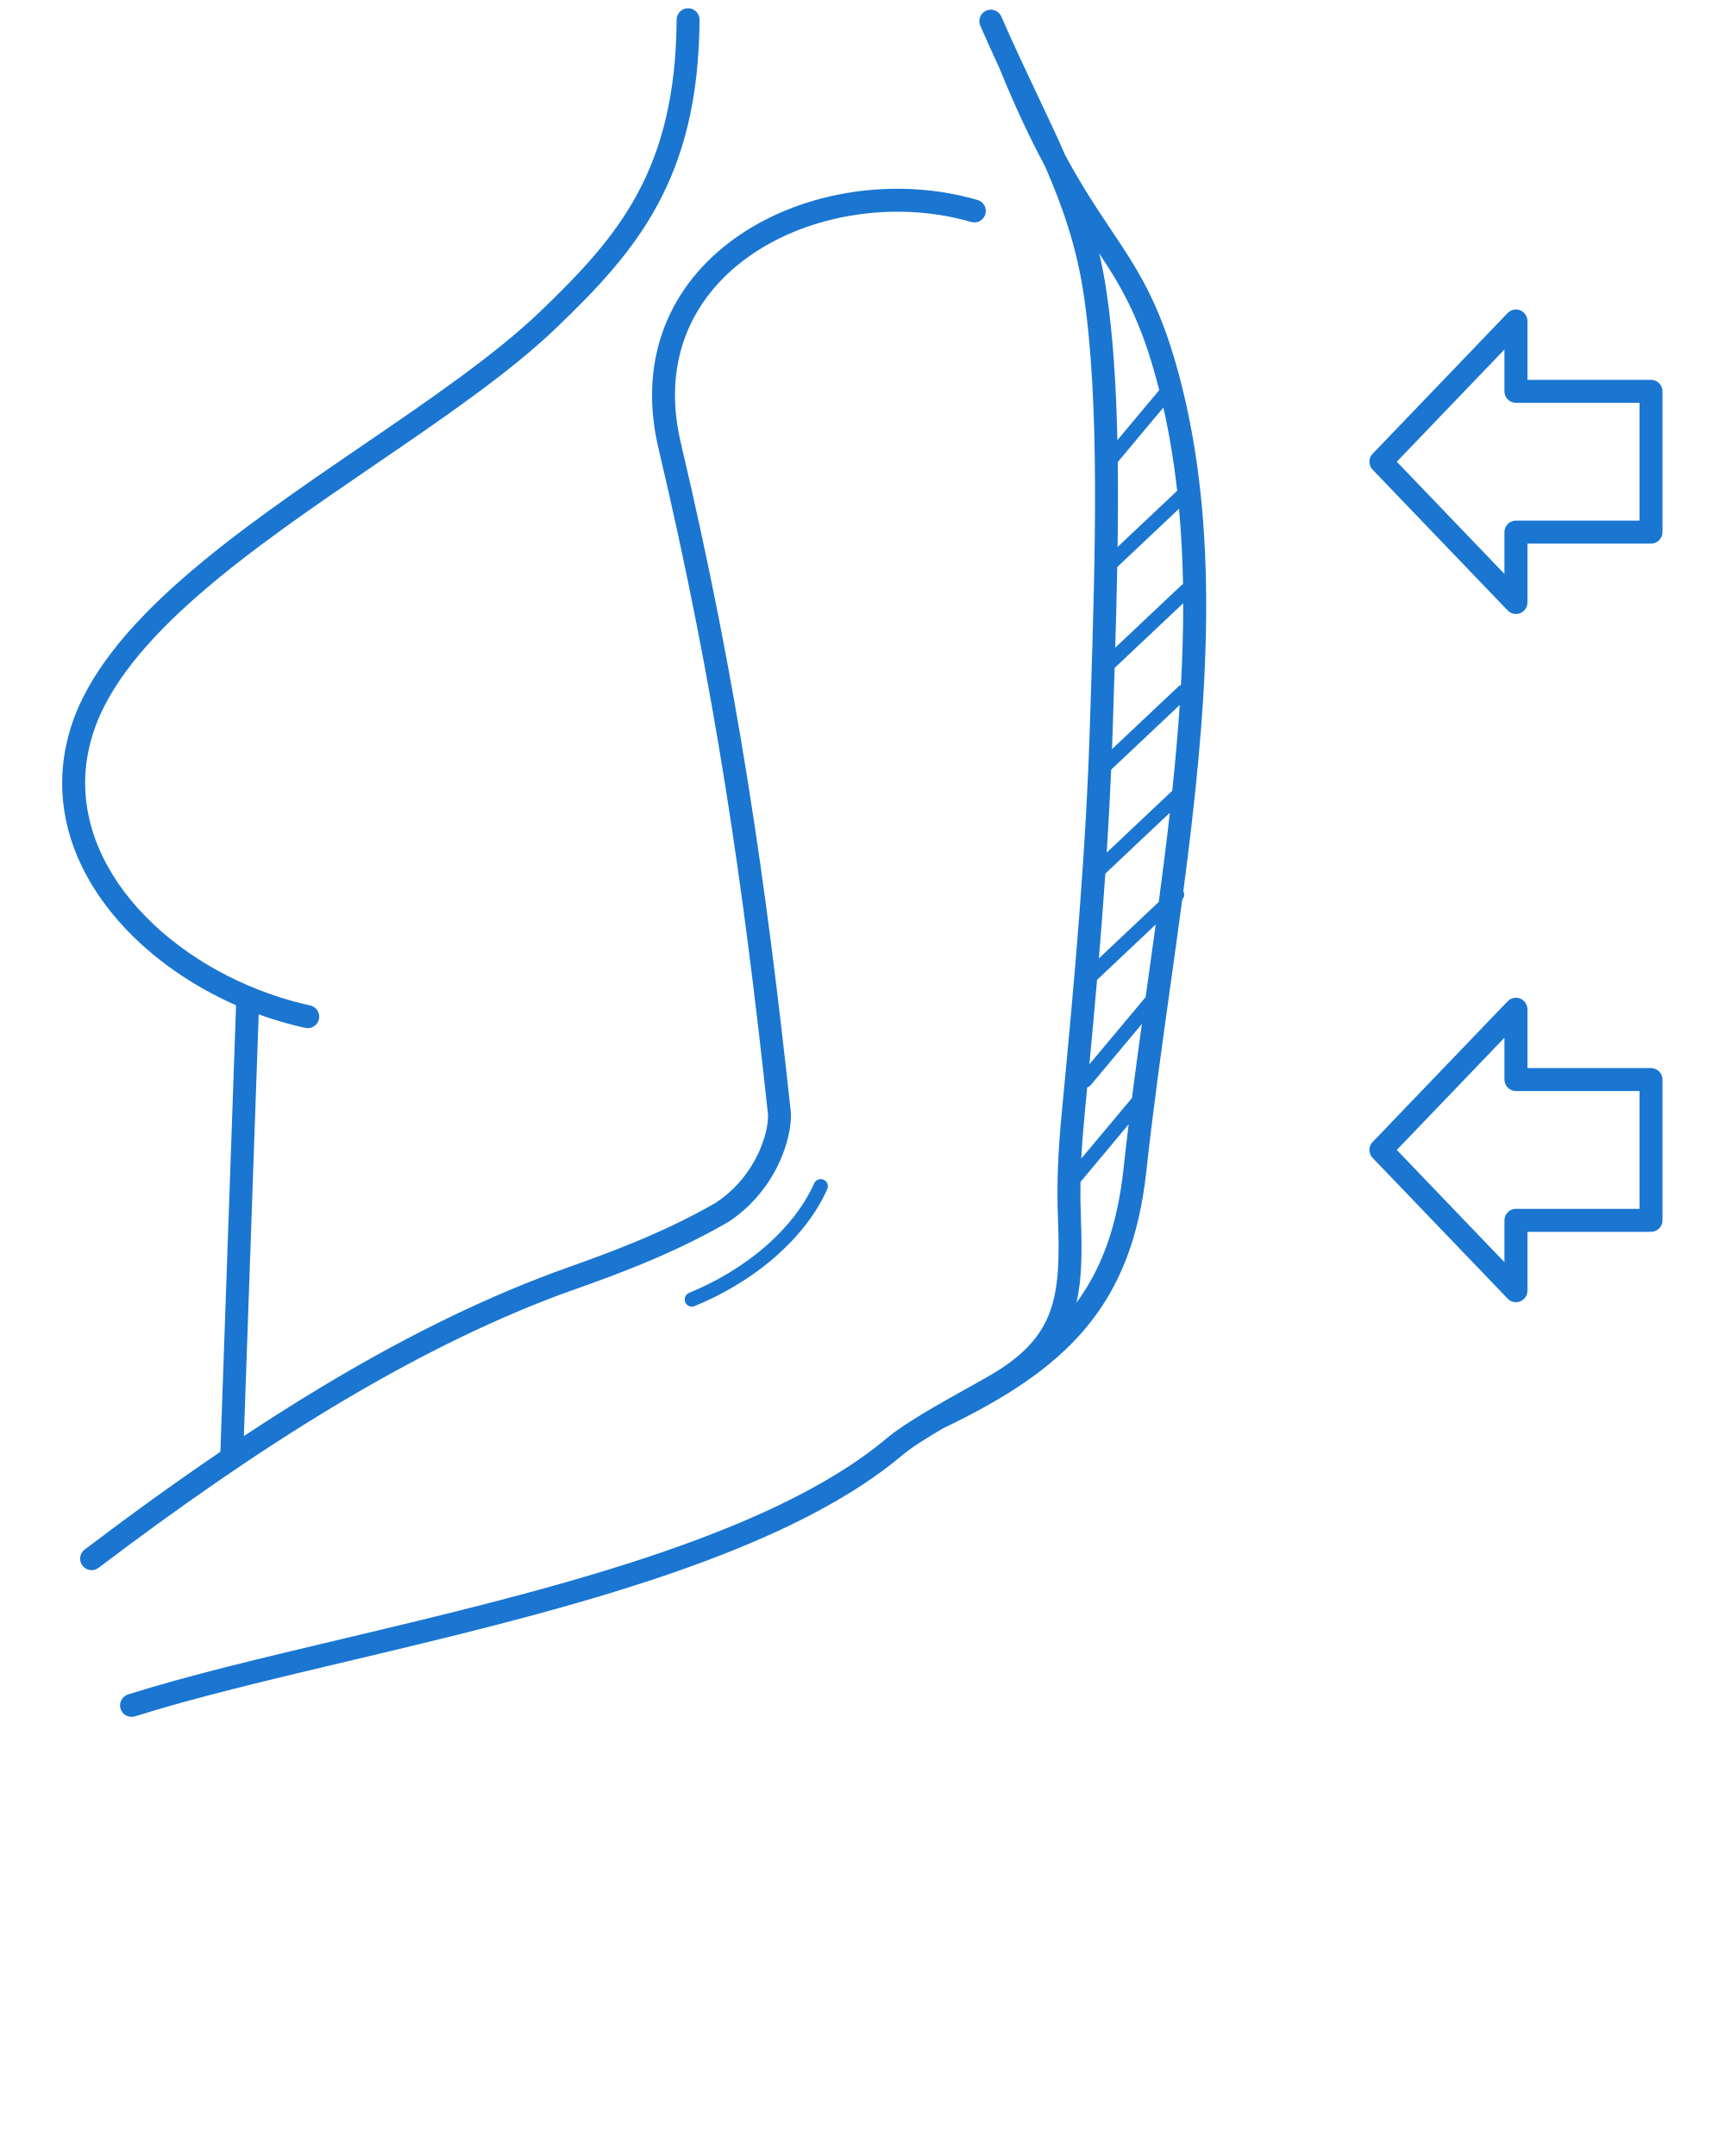
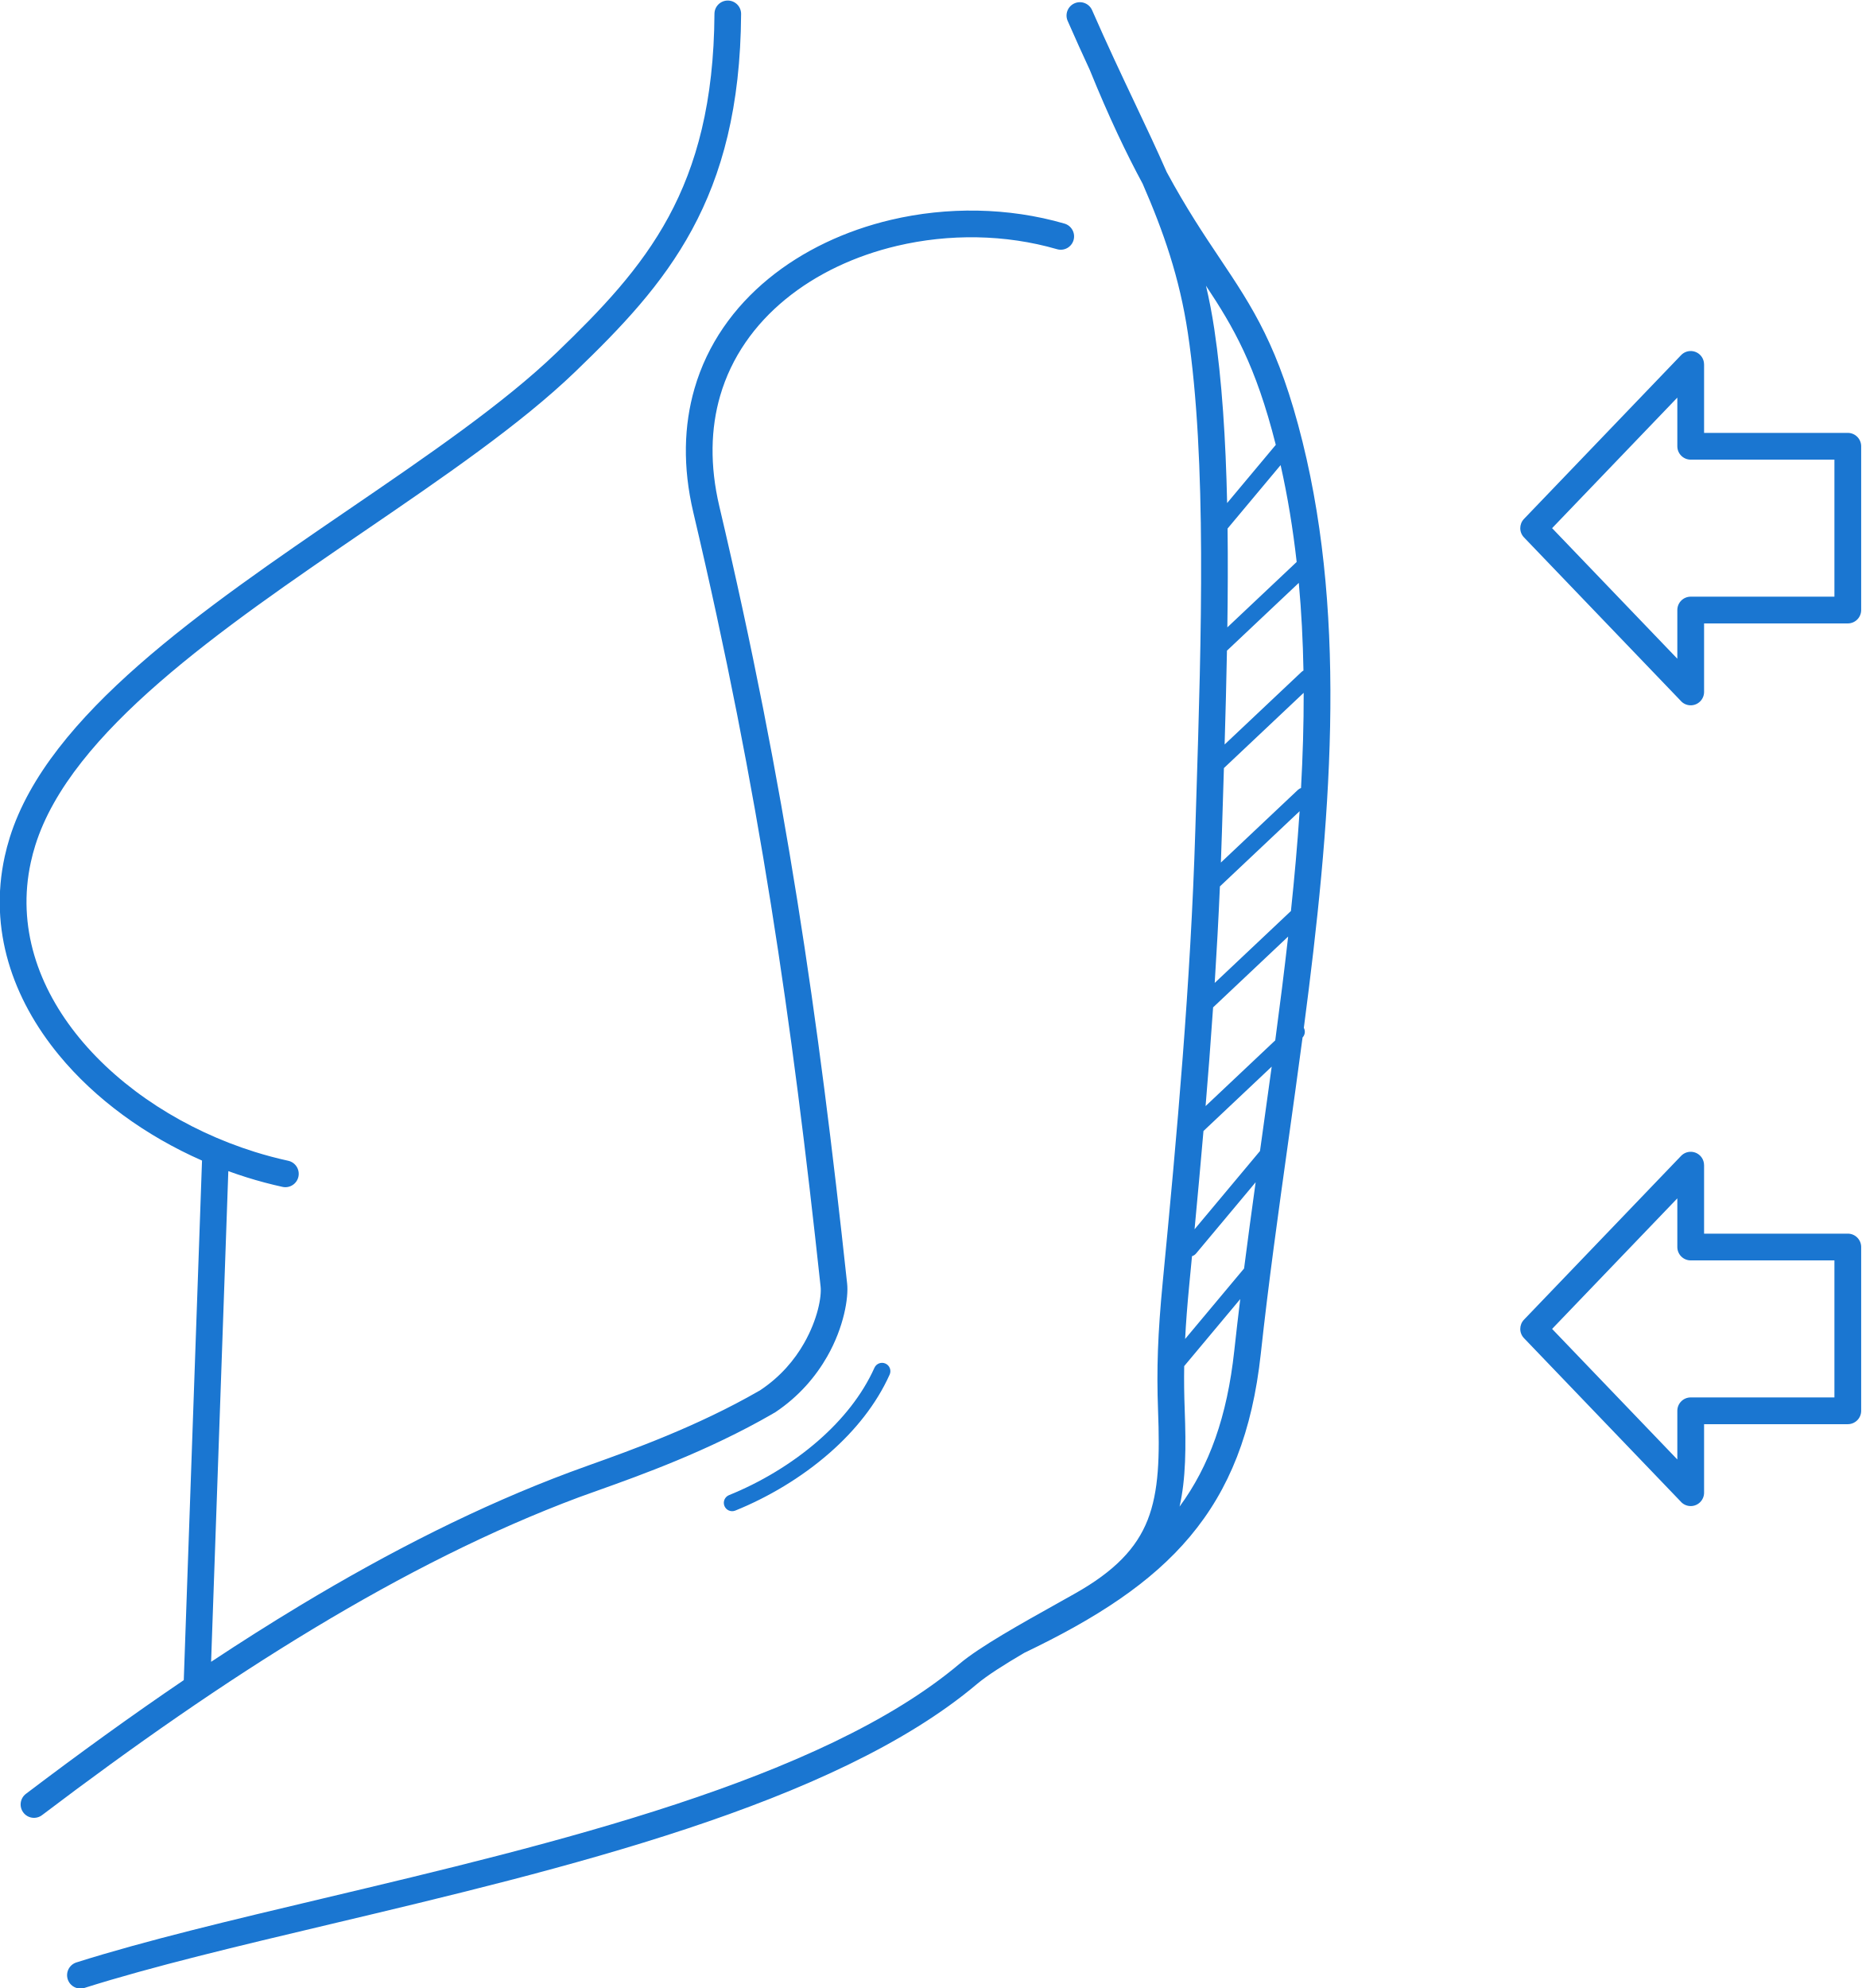
- <svg xmlns="http://www.w3.org/2000/svg" xml:space="preserve" version="1.1" style="shape-rendering:geometricPrecision;text-rendering:geometricPrecision;image-rendering:optimizeQuality;" viewBox="0 0 60000 75000" x="0px" y="0px" fill-rule="evenodd" clip-rule="evenodd">
+ <svg xmlns="http://www.w3.org/2000/svg" xml:space="preserve" width="194mm" height="207.15mm" version="1.1" style="shape-rendering:geometricPrecision; text-rendering:geometricPrecision; image-rendering:optimizeQuality; fill-rule:evenodd; clip-rule:evenodd" viewBox="0 0 19400 20715">
  <defs>
    <style type="text/css">
   
-     .fil0 {fill:#1a76d1;fill-rule:nonzero}
+     .fil0 {fill:#1A76D1;fill-rule:nonzero}
   
  </style>
  </defs>
-   <g>
-     <path class="fil0" d="M34096.94 894.75c-88.02,-201.93 4.32,-436.99 206.25,-525.01 201.93,-88.02 436.99,4.32 525.01,206.25 222.14,507.84 440.9,989.16 653.99,1448.9 6.16,11.71 11.8,23.82 16.87,36.34l0.12 0.3c205.88,443.71 406.44,867.34 599.57,1275.33 345.67,730.21 667.87,1410.91 959.52,2077.41 586.25,1083.6 1108.27,1863.77 1581.21,2570.49 992.85,1483.63 1777.21,2655.72 2480.95,5493.43 1348.89,5439.14 837.36,11447.89 39.23,17523.06 49.76,92.67 36.42,209.56 -38.14,288.71 -136.03,1024.69 -279.5,2051.05 -422.87,3076.65 -298.65,2136.33 -596.84,4269.42 -825.46,6373.7 -254.7,2344.42 -939.86,4064.83 -2116.52,5468.1 -1162.15,1385.99 -2792.54,2443.68 -4955.19,3478.65 -593.67,348.02 -1110.49,674.84 -1420.71,936.58 -4270.29,3602.86 -12407.08,5533.61 -19345.21,7179.91 -2746.55,651.71 -5303.67,1258.48 -7339.39,1902.39 -210.55,66.44 -435.12,-50.39 -501.56,-260.94 -66.44,-210.55 50.39,-435.12 260.94,-501.56 2064.52,-653.02 4634.86,-1262.93 7395.63,-1918.01 6854.09,-1626.36 14892.33,-3533.73 19013.97,-7011.17 602.21,-508.09 1826.09,-1191.5 2980.36,-1836.02 5.97,-3.33 -31.88,17.85 454.66,-255.16 1208.58,-678.14 1858.08,-1368.84 2187.87,-2206.14 339.49,-861.92 363.64,-1914.96 312.11,-3277.23 -23.25,-615.07 -25.2,-1190.84 -2.95,-1803.95 22.18,-611.19 68.42,-1258.16 141.55,-2017.28 215.57,-2237.41 422.86,-4452.76 597.74,-6731.56 172.68,-2250.17 307.97,-4499.3 377.58,-6779.41 9.92,-325.14 20.2,-653.62 30.53,-984.71 149.32,-4780.56 315.85,-10112.36 -253.97,-13901.08 -249.17,-1656.7 -725.83,-3022.59 -1351.33,-4457.98 -482.64,-894.1 -1007.06,-1987.98 -1580.86,-3402.51l-0.04 -0.11c-213.46,-460.79 -434.15,-946.71 -661.46,-1466.37zm23329.35 41956.41l-4297.65 0 0 2048.33c0,220.91 -179.09,400 -400,400 -123.99,0 -234.79,-56.42 -308.16,-144.98l-4677 -4875.12c-149.14,-155.05 -147.95,-399.48 0.02,-553.1l4697.64 -4896.69c152.73,-158.78 405.28,-163.67 564.06,-10.94 81.4,78.29 122.33,182.82 122.34,287.5l1.1 0 0 2048.34 4297.65 0c220.91,0 400,179.09 400,400l0 4896.66c0,220.91 -179.09,400 -400,400zm-4697.65 -800l4297.65 0 0 -4096.66 -4297.65 0c-220.91,0 -400,-179.09 -400,-400l0 -1455.15 -3744.84 3903.48 3744.84 3903.48 0 -1455.15c0,-220.91 179.09,-400 400,-400zm4697.65 -23141.05l-4297.65 0 0 2048.33c0,220.91 -179.09,400 -400,400 -123.99,0 -234.79,-56.42 -308.16,-144.98l-4677 -4875.13c-149.14,-155.05 -147.95,-399.48 0.02,-553.1l4697.64 -4896.68c152.73,-158.78 405.28,-163.67 564.06,-10.94 81.4,78.29 122.33,182.82 122.34,287.5l1.1 0 0 2048.33 4297.65 0c220.91,0 400,179.09 400,400l0 4896.67c0,220.91 -179.09,400 -400,400zm-4697.65 -800l4297.65 0 0 -4096.67 -4297.65 0c-220.91,0 -400,-179.09 -400,-400l0 -1455.15 -3744.84 3903.48 3744.84 3903.48 0 -1455.14c0,-220.91 179.09,-400 400,-400zm-13470.5 21000.66l-1676.04 2004.03c-7.19,431.09 -1.84,853.21 14.93,1296.79 42.91,1134.54 34.26,2076.07 -153.74,2903.7 891.04,-1211.15 1422.67,-2694.48 1636.14,-4659.36 55.81,-513.73 115.71,-1028.88 178.71,-1545.16zm-1648.34 1192.85l1762.89 -2107.87c109.83,-857.12 226.57,-1716.84 345.74,-2577.81l-1782.55 2131.38c-32.72,39.1 -74.89,65.64 -120.37,79.1 -27.47,287.71 -55.16,576.06 -83,865.06 -57.37,595.41 -97.79,1119.38 -122.71,1610.14zm282.05 -3279.71l1956.46 -2339.32 59.72 -427.36c97.67,-698.64 195.36,-1397.64 290.69,-2096.12l-2040.32 1924.71c-83.8,971.4 -173.51,1950.87 -266.55,2938.09zm329.78 -3683.44l2083.25 -1965.22c138.48,-1037.08 269.73,-2072.33 385.81,-3102.96l-2244.37 2117.2c-35.47,520.46 -73.23,1039.19 -112.95,1556.81 -35.52,462.8 -72.86,927.53 -111.74,1394.17zm272.89 -3682.16l2279.44 -2150.29c105.19,-1000.55 194.19,-1996.07 259.66,-2983.96l-2383.62 2248.55c-42.23,971.13 -94.76,1931.77 -155.48,2885.7zm2487.96 -5771.72c27.57,-25.94 59.5,-44.37 93.25,-55.4 52.59,-957.42 81.31,-1907.05 79.44,-2846.53l-2385.45 2250.29c-9.35,305.08 -18.83,608.49 -28.24,909.73 -10.33,331.09 -20.61,659.57 -30.53,984.71 -9.5,311.26 -20.16,621.25 -31.89,930.1l2303.42 -2172.9zm106.77 -3525.46c18.12,-17.05 38.12,-30.84 59.28,-41.44 -15.82,-884.25 -60.26,-1758.96 -139.4,-2621.99l-2148.32 2026.59c-17.47,937.22 -42.45,1876.84 -69.82,2804.88l2298.26 -2168.04zm-2216.92 -1333.42l2072.98 -1955.53c-110.18,-982 -267.29,-1948.17 -480.24,-2895.37l-1586.08 1896.46c11.94,966.8 7.65,1957.28 -6.66,2954.44zm-6.43 -3716.85l1455.05 -1739.78c-602.27,-2387.32 -1269.36,-3522.55 -2087.52,-4758.01 97.14,412.9 180.24,840.58 247.82,1289.89 231.09,1536.51 343.04,3316.79 384.65,5207.9zm-10546.71 25853.77c56.09,-125.66 203.44,-182.07 329.1,-125.98 125.66,56.09 182.07,203.44 125.98,329.1 -399.89,890.53 -1037.58,1676.4 -1787.81,2335.37 -857.54,753.23 -1864.11,1342.06 -2829.31,1731.62 -127.82,51.23 -272.99,-10.86 -324.22,-138.68 -51.23,-127.82 10.86,-272.99 138.68,-324.22 917.38,-370.26 1873.33,-929.26 2686.73,-1643.72 699.7,-614.59 1292.51,-1343.22 1660.85,-2163.49zm-3453.39 692.73c9.03,-5.19 18.19,-9.98 27.43,-14.39 4.63,-3.35 9.33,-6.64 14.14,-9.83 604.89,-402.57 1024.86,-907.3 1306.75,-1401.69 410.89,-720.63 527.49,-1393.83 495.21,-1693.35 -429.16,-3981.63 -888.37,-7683.55 -1485.55,-11426.72 -596.78,-3740.67 -1333.99,-7537.88 -2320.57,-11719 -323.11,-1369.39 -282.14,-2610.46 35.4,-3705.78 384.73,-1327.04 1173.69,-2430.2 2212.28,-3282.11 1027.97,-843.2 2299.02,-1439.18 3661.01,-1760.55 1679.69,-396.34 3505.68,-376.33 5189.77,111.91 211.42,61.27 333.14,282.33 271.87,493.75 -61.27,211.42 -282.33,333.14 -493.75,271.87 -1548.47,-448.92 -3232.84,-466.04 -4786.63,-99.41 -1247.9,294.44 -2406.42,835.55 -3336.01,1598.05 -918.97,753.79 -1615.64,1725.01 -1952.92,2888.37 -279.98,965.76 -313.55,2070.81 -22.9,3302.64 987.47,4184.87 1727.94,8001.83 2329.95,11775.26 601.61,3770.92 1062.37,7483.11 1491.81,11467.34 44.13,409.46 -92.45,1289.73 -595.21,2171.49 -336.67,590.47 -838.05,1193.14 -1559.89,1673.55 -18.52,12.26 -37.7,22.75 -57.33,31.55 -9.01,6.21 -18.32,12.12 -27.98,17.67 -1928.37,1111.56 -3949.03,1833.1 -5181.7,2273.25 -275.2,98.26 -517.3,184.72 -598.99,215.24 -2626.54,981.36 -5266.42,2316.66 -7936.01,3926 -2674.5,1612.29 -5374.89,3498.06 -8118.92,5577.62 -176.04,132.89 -426.49,97.92 -559.38,-78.12 -132.89,-176.04 -97.92,-426.49 78.12,-559.38 1586.19,-1202.1 3158.31,-2340.15 4719.85,-3399.15l545.35 -15533.8c-1684.12,-741.22 -3191.57,-1834.16 -4278.17,-3154.17 -1392.82,-1692 -2099.51,-3754.7 -1622.16,-5936.03 41.23,-188.38 91.94,-379.31 152.48,-572.65 1146.93,-3662.88 5768.65,-6820.36 10147.05,-9811.6 2346.39,-1603.01 4621.61,-3157.41 6211.75,-4688.38 1321.84,-1272.66 2498.91,-2496.99 3340.4,-4049.96 839.22,-1548.79 1356.87,-3443.17 1372.66,-6072.79 0.86,-220.05 179.95,-397.74 400,-396.88 220.05,0.86 397.74,179.95 396.88,400 -16.7,2779.65 -569.73,4792.93 -1466.42,6447.79 -894.43,1650.67 -2118.59,2926.07 -3490.4,4246.84 -1639.96,1578.94 -3941.42,3151.27 -6314.87,4772.76 -4266.76,2914.97 -8770.63,5991.93 -9834.55,9389.72 -52.25,166.88 -96.74,334.94 -133.72,503.91 -420.32,1920.7 213.11,3750.52 1456.52,5261.01 1268.45,1540.92 3166.3,2751.69 5238.69,3400.6 328.11,102.73 662.29,191.61 1000.73,265.67 215.73,46.6 352.85,259.28 306.25,475.01 -46.6,215.73 -259.28,352.85 -475.01,306.25 -358.06,-78.35 -715.23,-173.52 -1069.47,-284.43 -185.36,-58.04 -369.42,-120.44 -551.97,-186.86l-515.04 14670.58c886.63,-586.69 1770.03,-1146.95 2650.85,-1677.94 2703.75,-1629.93 5387.2,-2985.97 8070.39,-3988.5 256.8,-95.95 421.21,-154.66 608.35,-221.48 1213.06,-433.14 3201.58,-1143.21 5053.58,-2210.75z" />
+   <g id="Layer_x0020_1">
+     <g id="_2656659819744">
+       <path class="fil0" d="M11127.11 217.45c-30.68,-70.38 1.5,-152.3 71.88,-182.97 70.38,-30.68 152.3,1.5 182.97,71.88 77.42,176.99 153.67,344.75 227.93,504.97 2.15,4.09 4.12,8.31 5.88,12.67l0.04 0.11c71.75,154.64 141.65,302.28 208.96,444.48 120.47,254.49 232.76,491.73 334.41,724.01 204.32,377.65 386.24,649.56 551.07,895.86 346.03,517.07 619.39,925.56 864.65,1914.55 470.11,1895.64 291.84,3989.79 13.68,6107.09 17.34,32.3 12.69,73.04 -13.3,100.63 -47.41,357.12 -97.41,714.83 -147.37,1072.26 -104.09,744.56 -208.01,1487.98 -287.69,2221.36 -88.77,817.07 -327.55,1416.66 -737.64,1905.73 -405.03,483.04 -973.25,851.67 -1726.97,1212.37 -206.9,121.3 -387.03,235.19 -495.15,326.41 -1488.26,1255.66 -4324.08,1928.56 -6742.13,2502.33 -957.22,227.13 -1848.42,438.6 -2557.91,663.02 -73.38,23.15 -151.65,-17.57 -174.81,-90.95 -23.15,-73.37 17.57,-151.64 90.94,-174.8 719.52,-227.59 1615.33,-440.16 2577.51,-668.46 2388.77,-566.82 5190.24,-1231.57 6626.7,-2443.51 209.88,-177.08 636.42,-415.27 1038.71,-639.89 2.08,-1.17 -11.11,6.22 158.46,-88.93 421.2,-236.35 647.57,-477.06 762.5,-768.88 118.32,-300.39 126.73,-667.4 108.78,-1142.17 -8.11,-214.36 -8.78,-415.03 -1.03,-628.71 7.73,-213.01 23.85,-438.49 49.33,-703.06 75.13,-779.77 147.38,-1551.87 208.33,-2346.07 60.18,-784.22 107.33,-1568.09 131.59,-2362.74 3.45,-113.32 7.04,-227.8 10.64,-343.19 52.04,-1666.11 110.08,-3524.34 -88.51,-4844.77 -86.84,-577.39 -252.96,-1053.43 -470.97,-1553.68 -168.2,-311.61 -350.97,-692.84 -550.95,-1185.83l-0.01 -0.04c-74.4,-160.6 -151.31,-329.95 -230.53,-511.06l0.01 -0.02zm8130.68 14622.55l-1497.81 0 0 713.88c0,76.99 -62.41,139.41 -139.41,139.41 -43.21,0 -81.83,-19.67 -107.4,-50.53l-1630.02 -1699.06c-51.97,-54.04 -51.56,-139.23 0.01,-192.77l1637.21 -1706.58c53.23,-55.34 141.25,-57.04 196.58,-3.82 28.37,27.29 42.64,63.72 42.64,100.21l0.39 0 0 713.88 1497.81 0c76.99,0 139.41,62.42 139.41,139.41l0 1706.57c0,76.99 -62.42,139.41 -139.41,139.41l0 -0.01zm-1637.22 -278.82l1497.81 0 0 -1427.75 -1497.81 0c-76.99,0 -139.4,-62.42 -139.4,-139.41l0 -507.14 -1305.14 1360.43 1305.14 1360.43 0 -507.14c0,-76.99 62.41,-139.41 139.4,-139.41l0 -0.01zm1637.22 -8065.06l-1497.81 0 0 713.88c0,77 -62.41,139.41 -139.41,139.41 -43.21,0 -81.83,-19.67 -107.4,-50.52l-1630.02 -1699.08c-51.97,-54.04 -51.56,-139.22 0.01,-192.77l1637.21 -1706.58c53.23,-55.33 141.25,-57.03 196.58,-3.81 28.37,27.28 42.64,63.72 42.64,100.2l0.39 0 0 713.89 1497.81 0c76.99,0 139.41,62.41 139.41,139.4l0 1706.57c0,77 -62.42,139.41 -139.41,139.41zm-1637.22 -278.81l1497.81 0 0 -1427.76 -1497.81 0c-76.99,0 -139.4,-62.41 -139.4,-139.41l0 -507.14 -1305.14 1360.43 1305.14 1360.44 0 -507.15c0,-76.99 62.41,-139.4 139.4,-139.4l0 -0.01zm-4694.7 7319.09l-584.12 698.44c-2.51,150.24 -0.64,297.36 5.21,451.96 14.95,395.41 11.94,723.54 -53.58,1011.99 310.53,-422.1 495.82,-939.07 570.22,-1623.87 19.45,-179.05 40.33,-358.58 62.28,-538.52l-0.01 0zm-574.47 415.73l614.39 -734.62c38.28,-298.72 78.97,-598.35 120.5,-898.41l-621.24 742.82c-11.41,13.63 -26.1,22.87 -41.96,27.57 -9.57,100.28 -19.22,200.77 -28.92,301.49 -20,207.51 -34.09,390.12 -42.77,561.16l0 -0.01zm98.3 -1143.03l681.86 -815.3 20.81 -148.94c34.04,-243.49 68.09,-487.1 101.31,-730.54l-711.08 670.8c-29.21,338.55 -60.48,679.91 -92.9,1023.98zm114.93 -1283.75l726.05 -684.92c48.27,-361.44 94.01,-722.25 134.46,-1081.44l-782.2 737.88c-12.36,181.39 -25.52,362.18 -39.36,542.57 -12.38,161.3 -25.4,323.27 -38.95,485.9l0 0.01zm95.11 -1283.29l794.42 -749.42c36.66,-348.7 67.68,-695.66 90.49,-1039.96l-830.73 783.65c-14.72,338.46 -33.03,673.26 -54.19,1005.73l0.01 0zm867.1 -2011.55c9.61,-9.04 20.74,-15.46 32.5,-19.31 18.33,-333.68 28.34,-664.64 27.68,-992.07l-831.37 784.27c-3.26,106.33 -6.56,212.07 -9.84,317.06 -3.6,115.39 -7.18,229.87 -10.64,343.19 -3.32,108.48 -7.03,216.52 -11.12,324.16l802.79 -757.3zm37.21 -1228.68c6.31,-5.95 13.28,-10.75 20.66,-14.44 -5.51,-308.18 -21,-613.03 -48.58,-913.81l-748.73 706.3c-6.08,326.64 -14.79,654.11 -24.33,977.55l800.98 -755.59 0 -0.01zm-772.63 -464.72l722.46 -681.54c-38.39,-342.25 -93.15,-678.98 -167.36,-1009.09l-552.78 660.95c4.16,336.94 2.67,682.14 -2.32,1029.67l0 0.01zm-2.24 -1295.39l507.11 -606.34c-209.9,-832.02 -442.4,-1227.67 -727.54,-1658.25 33.86,143.91 62.82,292.95 86.38,449.55 80.53,535.5 119.55,1155.96 134.06,1815.05l-0.01 -0.01zm-3675.72 9010.49c19.55,-43.8 70.9,-63.45 114.71,-43.91 43.79,19.55 63.45,70.9 43.9,114.71 -139.37,310.36 -361.61,584.25 -623.08,813.91 -298.87,262.52 -649.68,467.73 -986.07,603.51 -44.55,17.85 -95.14,-3.79 -113,-48.34 -17.85,-44.55 3.79,-95.14 48.34,-113 319.72,-129.04 652.89,-323.86 936.38,-572.86 243.86,-214.2 450.46,-468.14 578.83,-754.01l-0.01 -0.01zm-1203.57 241.43c3.15,-1.81 6.35,-3.48 9.56,-5.02 1.62,-1.16 3.26,-2.31 4.93,-3.42 210.81,-140.31 357.18,-316.22 455.42,-488.52 143.21,-251.15 183.84,-485.77 172.59,-590.16 -149.57,-1387.66 -309.61,-2677.84 -517.74,-3982.41 -207.98,-1303.68 -464.92,-2627.08 -808.76,-4084.27 -112.61,-477.26 -98.33,-909.79 12.34,-1291.53 134.09,-462.49 409.05,-846.96 771.02,-1143.87 358.27,-293.87 801.25,-501.58 1275.92,-613.58 585.4,-138.13 1221.8,-131.16 1808.73,39 73.68,21.35 116.1,98.4 94.75,172.08 -21.35,73.69 -98.41,116.11 -172.08,94.75 -539.67,-156.46 -1126.7,-162.42 -1668.23,-34.64 -434.92,102.61 -838.68,291.2 -1162.65,556.95 -320.28,262.71 -563.07,601.19 -680.62,1006.64 -97.58,336.59 -109.28,721.71 -7.99,1151.03 344.15,1458.49 602.22,2788.77 812.03,4103.88 209.66,1314.23 370.25,2608 519.91,3996.57 15.39,142.7 -32.22,449.5 -207.43,756.8 -117.34,205.78 -292.08,415.83 -543.65,583.26 -6.45,4.27 -13.15,7.92 -19.99,10.99 -3.13,2.16 -6.38,4.22 -9.74,6.16 -672.08,387.4 -1376.31,638.87 -1805.92,792.27 -95.91,34.24 -180.3,64.37 -208.76,75.01 -915.4,342.02 -1835.45,807.39 -2765.84,1368.28 -932.11,561.91 -1873.24,1219.13 -2829.58,1943.9 -61.35,46.31 -148.64,34.12 -194.95,-27.23 -46.31,-61.35 -34.13,-148.64 27.22,-194.95 552.82,-418.96 1100.73,-815.58 1644.96,-1184.66l190.06 -5413.8c-586.95,-258.33 -1112.32,-639.24 -1491.02,-1099.28 -485.43,-589.69 -731.72,-1308.59 -565.36,-2068.81 14.37,-65.65 32.05,-132.2 53.15,-199.58 399.73,-1276.58 2010.48,-2377.02 3536.42,-3419.52 817.77,-558.67 1610.71,-1100.41 2164.9,-1633.98 460.68,-443.54 870.92,-870.24 1164.19,-1411.48 292.49,-539.79 472.89,-1200.01 478.4,-2116.48 0.3,-76.69 62.71,-138.62 139.4,-138.32 76.7,0.3 138.62,62.71 138.33,139.41 -5.83,968.76 -198.57,1670.42 -511.08,2247.17 -311.72,575.28 -738.37,1019.78 -1216.47,1480.09 -571.55,550.29 -1373.65,1098.27 -2200.83,1663.4 -1487.05,1015.91 -3056.72,2088.29 -3427.51,3272.47 -18.21,58.17 -33.72,116.74 -46.6,175.63 -146.49,669.4 74.27,1307.12 507.62,1833.55 442.08,537.03 1103.51,959.01 1825.77,1185.17 114.35,35.8 230.82,66.77 348.78,92.58 75.19,16.24 122.97,90.37 106.73,165.55 -16.24,75.19 -90.36,122.97 -165.54,106.73 -124.79,-27.3 -249.27,-60.47 -372.73,-99.12 -64.6,-20.23 -128.75,-41.98 -192.37,-65.13l-179.5 5112.95c309.01,-204.47 616.89,-399.73 923.87,-584.79 942.3,-568.06 1877.54,-1040.66 2812.68,-1390.07 89.5,-33.43 146.79,-53.9 212.02,-77.19 422.77,-150.96 1115.8,-398.42 1761.25,-770.48l-0.01 0.02z" />
+     </g>
  </g>
</svg>
